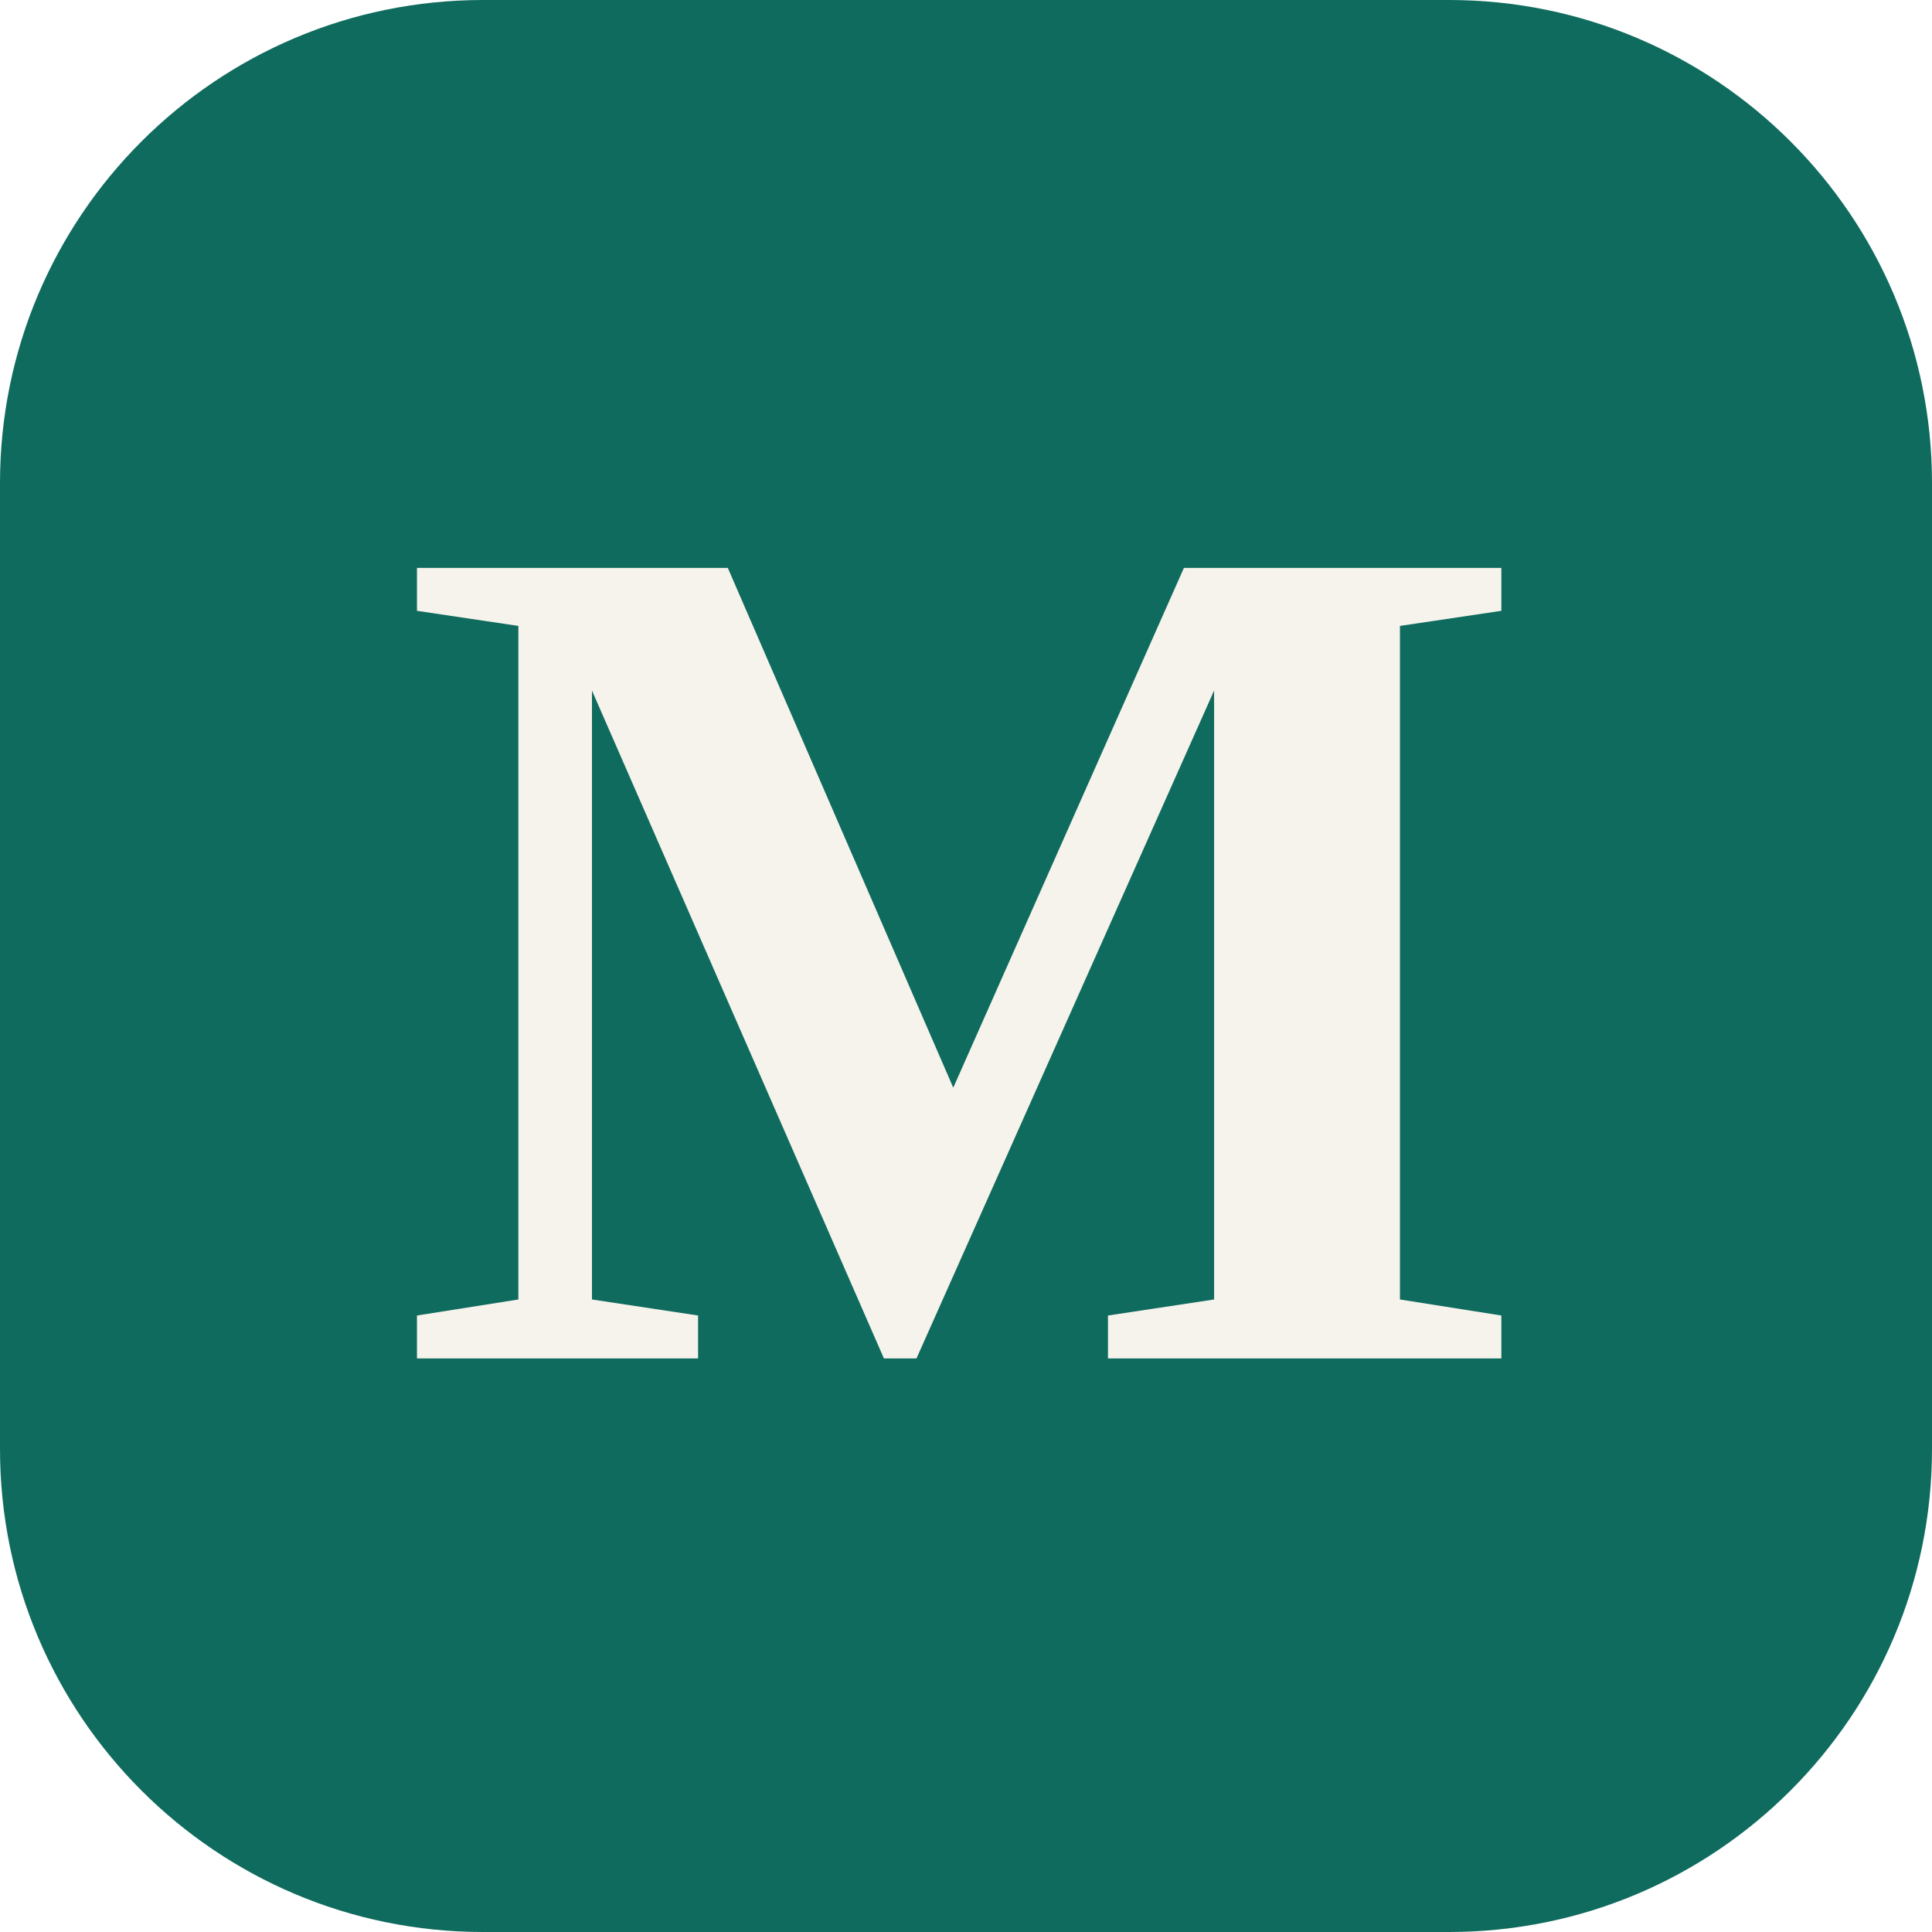
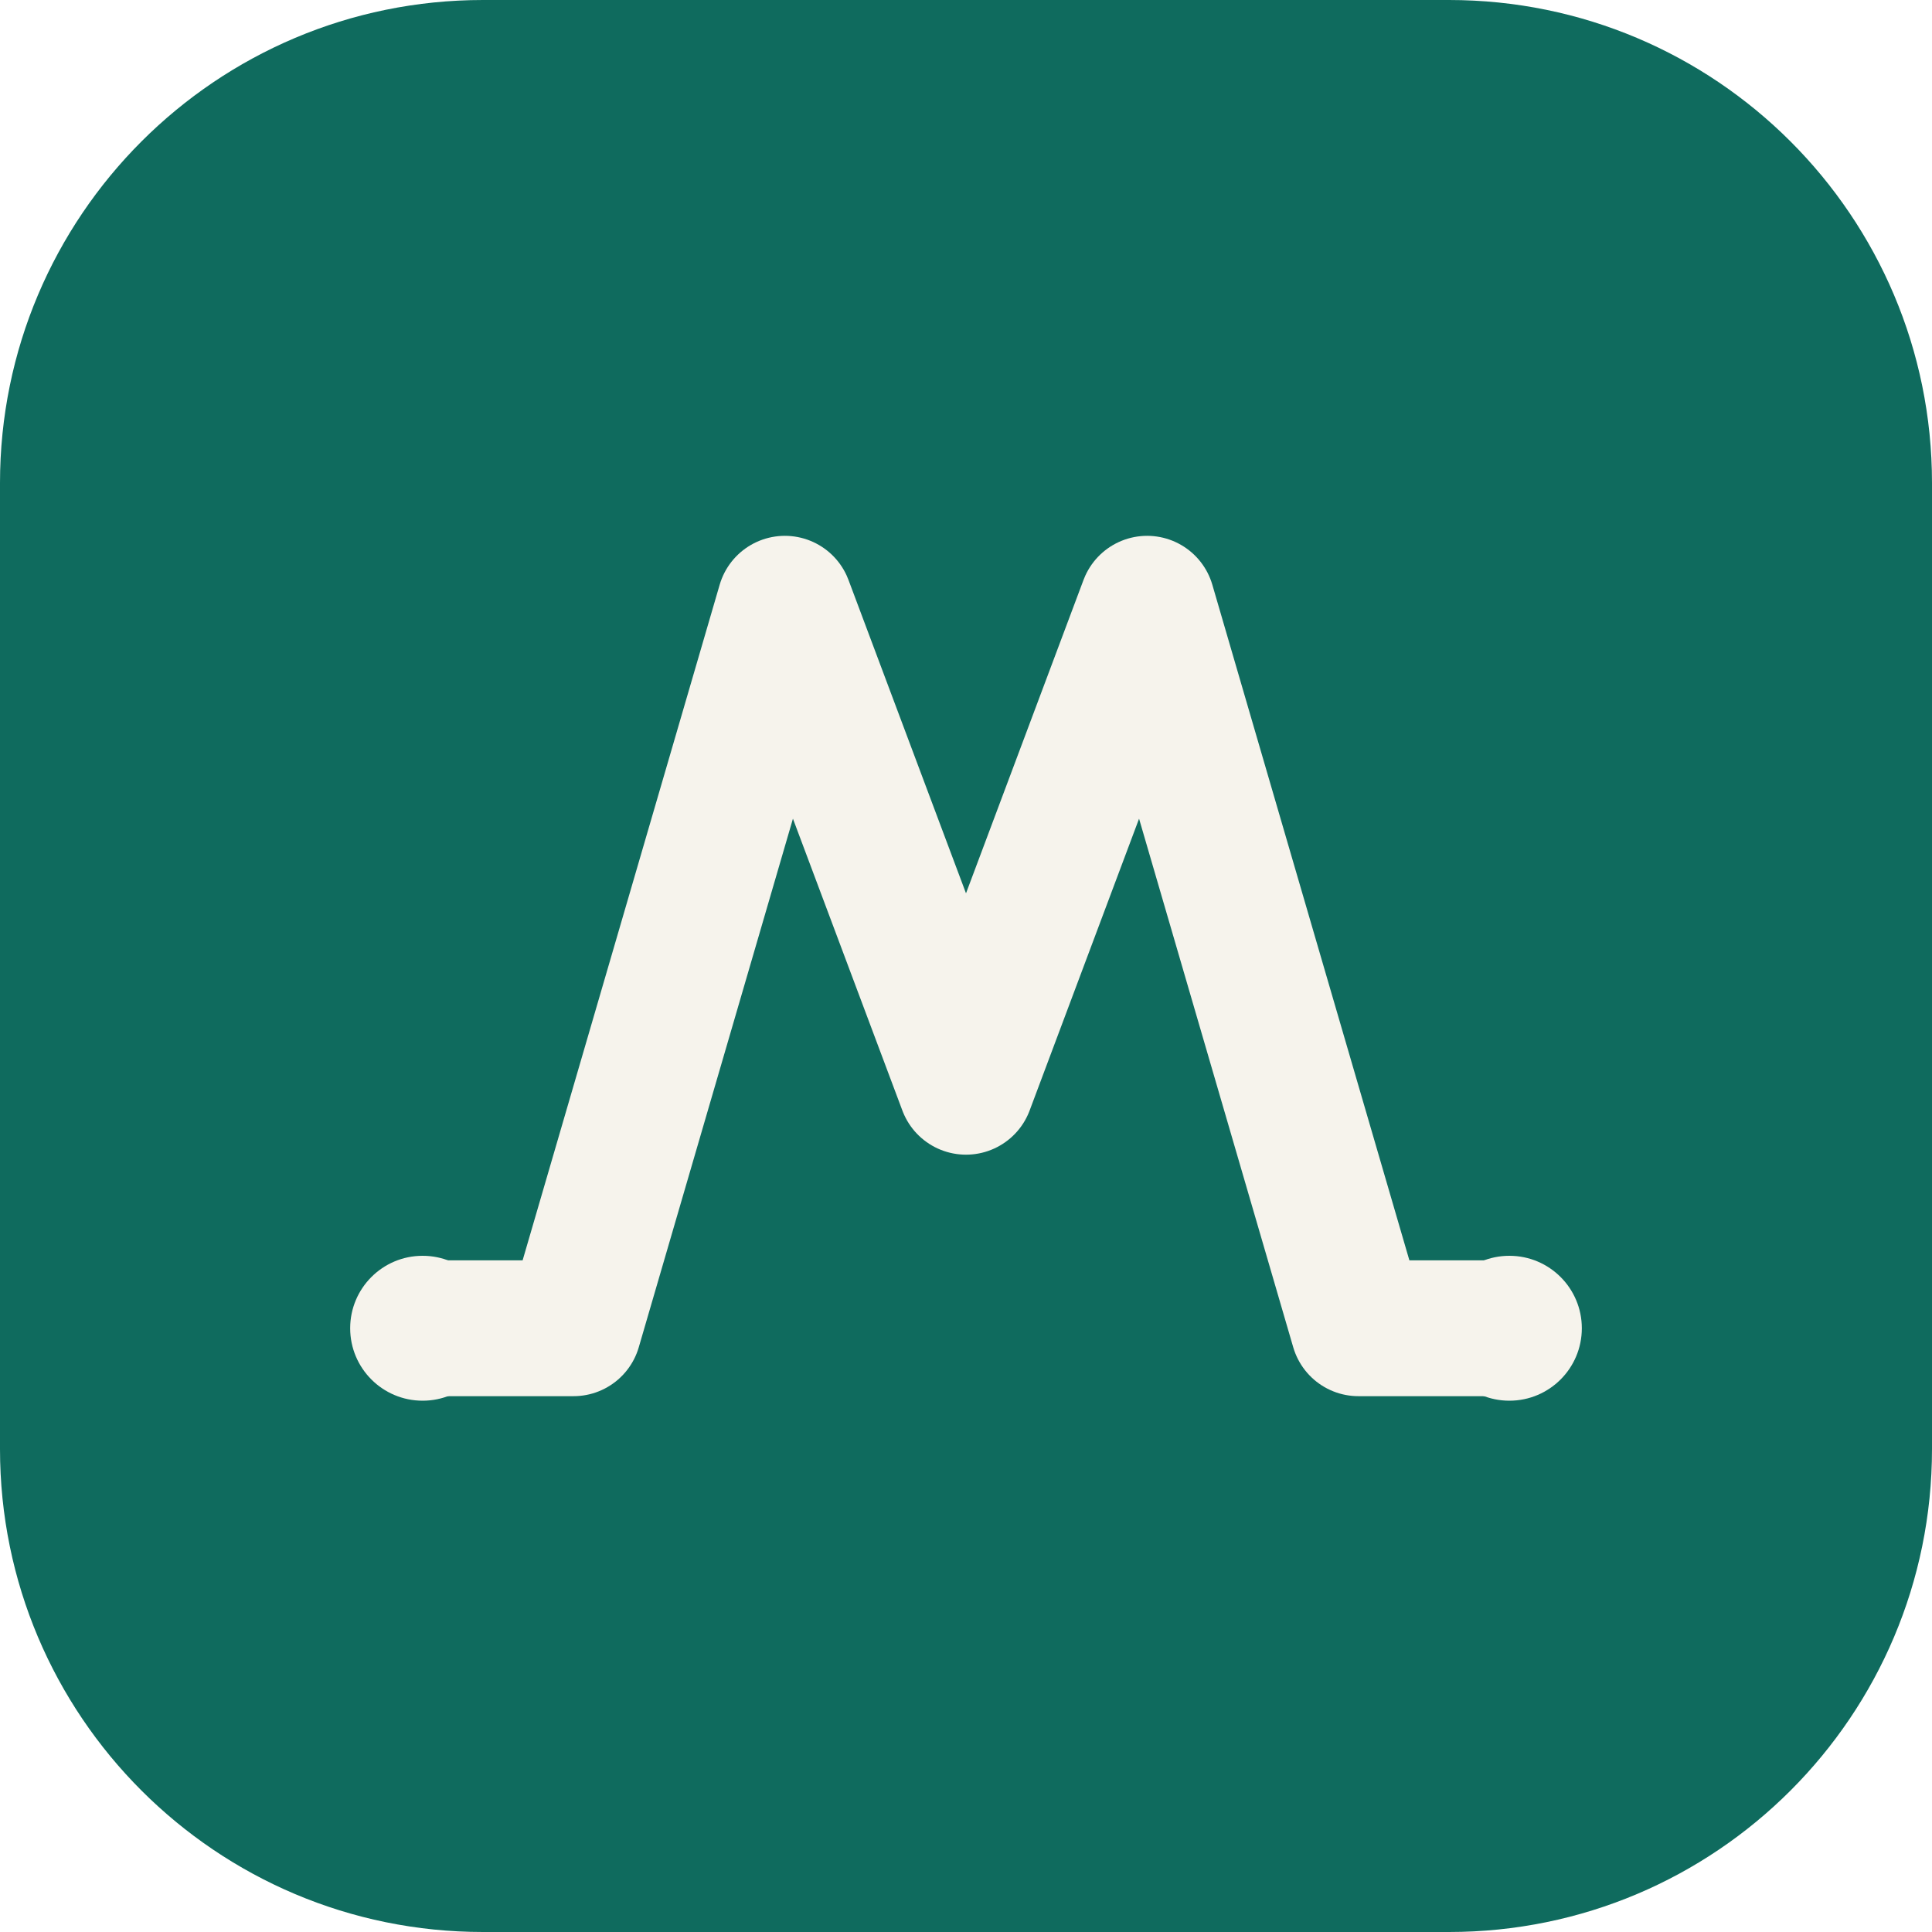
<svg xmlns="http://www.w3.org/2000/svg" viewBox="0 0 64 64" role="img" aria-label="MedAI Summit">
  <rect width="64" height="64" rx="16" fill="#0f6b5e" />
-   <text x="32" y="45" font-family="Georgia, 'Times New Roman', serif" font-size="40" font-weight="600" fill="#f6f3ec" text-anchor="middle">M</text>
+   <path d="M14 44h5l7-24 6 16 6-16 7 24h5" fill="none" stroke="#f6f3ec" stroke-width="4.5" stroke-linecap="round" stroke-linejoin="round" />
+   <circle cx="14" cy="44" r="2.4" fill="#f6f3ec" />
+   <circle cx="50" cy="44" r="2.4" fill="#f6f3ec" />
</svg>
